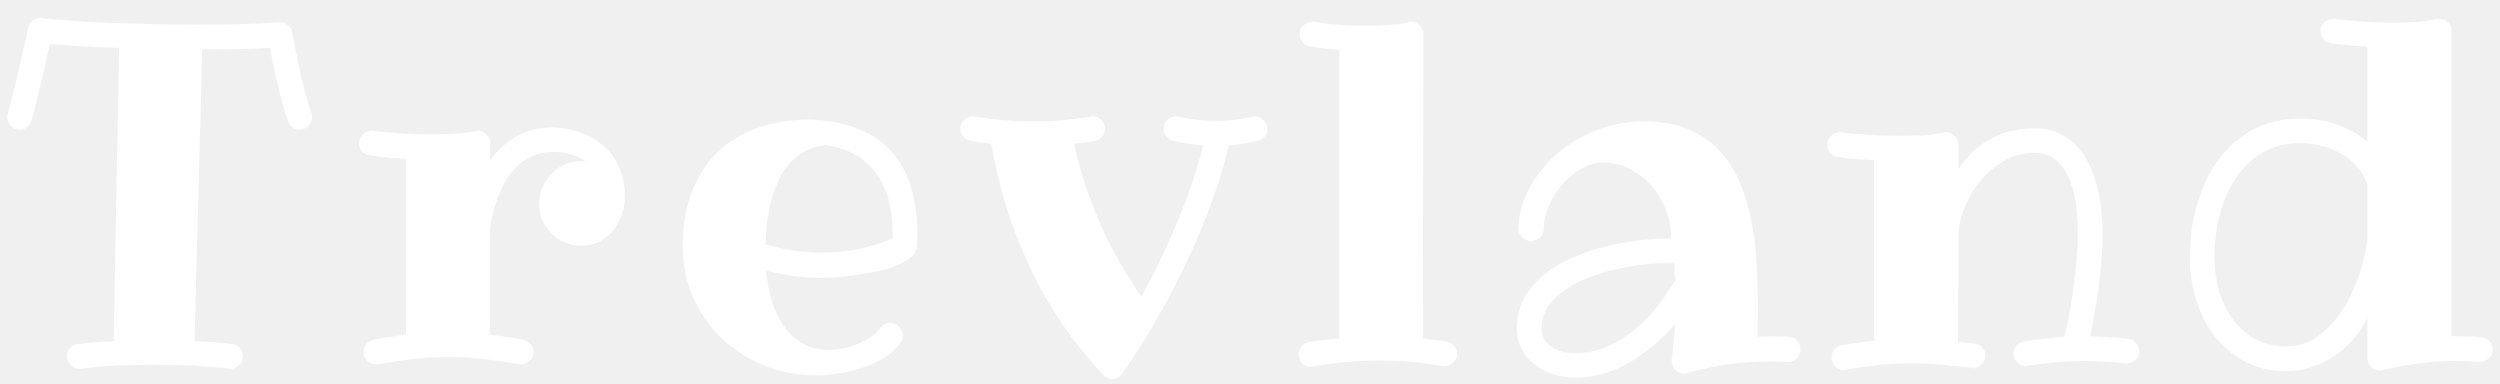
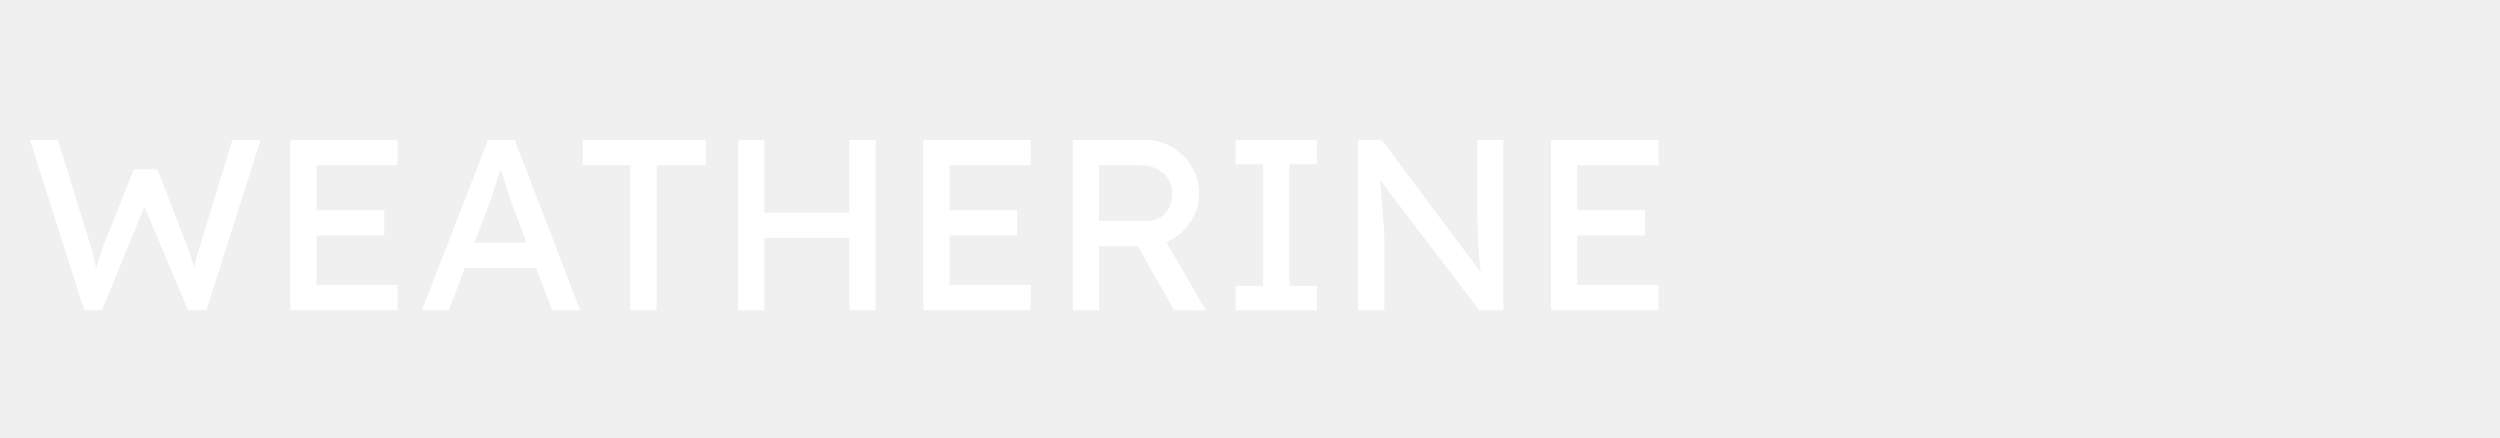
- <svg xmlns="http://www.w3.org/2000/svg" width="124" height="19" viewBox="0 0 124 19" fill="none">
-   <path d="M15.457 5.613C15.457 5.637 15.461 5.668 15.469 5.707C15.477 5.738 15.48 5.773 15.48 5.812C15.48 5.977 15.414 6.121 15.281 6.246C15.156 6.371 15.016 6.434 14.859 6.434C14.734 6.434 14.617 6.395 14.508 6.316C14.406 6.238 14.332 6.133 14.285 6C14.184 5.703 14.086 5.387 13.992 5.051C13.898 4.707 13.812 4.371 13.734 4.043C13.664 3.715 13.598 3.406 13.535 3.117C13.473 2.828 13.426 2.582 13.395 2.379C12.949 2.402 12.441 2.422 11.871 2.438C11.301 2.445 10.688 2.449 10.031 2.449L9.645 16.922C10.285 16.945 10.902 16.992 11.496 17.062C11.668 17.078 11.801 17.145 11.895 17.262C11.996 17.371 12.047 17.504 12.047 17.66C12.047 17.855 11.98 18.008 11.848 18.117C11.723 18.234 11.59 18.293 11.449 18.293H11.379C10.746 18.215 10.121 18.16 9.504 18.129C8.887 18.105 8.27 18.094 7.652 18.094C7.027 18.094 6.414 18.105 5.812 18.129C5.211 18.16 4.609 18.215 4.008 18.293H3.938C3.766 18.293 3.617 18.227 3.492 18.094C3.375 17.961 3.316 17.816 3.316 17.66C3.316 17.504 3.367 17.371 3.469 17.262C3.578 17.145 3.711 17.078 3.867 17.062C4.469 16.992 5.059 16.945 5.637 16.922L5.906 2.379C5.242 2.355 4.617 2.328 4.031 2.297C3.453 2.258 2.934 2.219 2.473 2.18C2.426 2.391 2.367 2.648 2.297 2.953C2.234 3.258 2.16 3.582 2.074 3.926C1.996 4.27 1.914 4.621 1.828 4.98C1.742 5.332 1.652 5.664 1.559 5.977C1.52 6.109 1.445 6.219 1.336 6.305C1.234 6.391 1.117 6.434 0.984 6.434C0.805 6.434 0.656 6.371 0.539 6.246C0.422 6.113 0.363 5.969 0.363 5.812C0.363 5.789 0.363 5.762 0.363 5.73C0.363 5.691 0.371 5.66 0.387 5.637C0.504 5.223 0.621 4.77 0.738 4.277C0.855 3.785 0.961 3.324 1.055 2.895C1.156 2.465 1.238 2.105 1.301 1.816C1.363 1.527 1.395 1.379 1.395 1.371C1.434 1.223 1.504 1.105 1.605 1.02C1.715 0.934 1.844 0.891 1.992 0.891H2.086C2.492 0.945 2.984 0.992 3.562 1.031C4.148 1.07 4.777 1.105 5.449 1.137C6.129 1.16 6.832 1.18 7.559 1.195C8.285 1.211 8.996 1.219 9.691 1.219C10.543 1.219 11.328 1.211 12.047 1.195C12.766 1.172 13.367 1.141 13.852 1.102H13.898C14.039 1.102 14.168 1.152 14.285 1.254C14.402 1.348 14.473 1.465 14.496 1.605C14.496 1.613 14.508 1.68 14.531 1.805C14.555 1.93 14.586 2.098 14.625 2.309C14.664 2.52 14.711 2.762 14.766 3.035C14.828 3.309 14.895 3.594 14.965 3.891C15.035 4.18 15.109 4.477 15.188 4.781C15.273 5.078 15.363 5.355 15.457 5.613ZM28.827 12.188C28.538 12.188 28.264 12.133 28.006 12.023C27.756 11.914 27.538 11.766 27.35 11.578C27.163 11.391 27.014 11.172 26.905 10.922C26.796 10.664 26.741 10.391 26.741 10.102C26.741 9.812 26.796 9.543 26.905 9.293C27.014 9.035 27.163 8.812 27.35 8.625C27.538 8.43 27.756 8.277 28.006 8.168C28.264 8.051 28.538 7.992 28.827 7.992C28.866 7.992 28.901 7.996 28.932 8.004C28.971 8.012 29.01 8.016 29.049 8.016C28.846 7.859 28.608 7.742 28.334 7.664C28.069 7.578 27.76 7.535 27.409 7.535C26.963 7.535 26.577 7.629 26.249 7.816C25.921 7.996 25.639 8.227 25.405 8.508C25.178 8.781 24.995 9.082 24.854 9.41C24.713 9.73 24.6 10.035 24.514 10.324C24.436 10.605 24.381 10.848 24.35 11.051C24.327 11.254 24.315 11.371 24.315 11.402L24.292 16.605C24.565 16.629 24.838 16.664 25.112 16.711C25.393 16.758 25.678 16.805 25.967 16.852C26.116 16.891 26.237 16.969 26.331 17.086C26.424 17.195 26.471 17.324 26.471 17.473C26.471 17.645 26.405 17.789 26.272 17.906C26.139 18.016 25.999 18.07 25.85 18.07H25.733C25.1 17.953 24.499 17.863 23.928 17.801C23.358 17.738 22.792 17.707 22.229 17.707C21.667 17.707 21.104 17.738 20.542 17.801C19.979 17.863 19.381 17.953 18.749 18.07H18.631C18.452 18.07 18.307 18.012 18.198 17.895C18.088 17.77 18.034 17.629 18.034 17.473C18.034 17.324 18.077 17.195 18.163 17.086C18.249 16.969 18.366 16.891 18.514 16.852C18.788 16.805 19.061 16.758 19.334 16.711C19.608 16.664 19.878 16.629 20.143 16.605V7.875C19.651 7.852 19.237 7.82 18.901 7.781C18.565 7.742 18.378 7.715 18.338 7.699C18.182 7.684 18.053 7.621 17.952 7.512C17.858 7.395 17.811 7.258 17.811 7.102C17.811 6.906 17.878 6.754 18.01 6.645C18.151 6.535 18.292 6.48 18.432 6.48H18.514C18.522 6.488 18.612 6.504 18.784 6.527C18.956 6.543 19.178 6.562 19.452 6.586C19.725 6.609 20.038 6.629 20.389 6.645C20.749 6.66 21.112 6.668 21.479 6.668C21.854 6.668 22.221 6.656 22.581 6.633C22.94 6.609 23.272 6.566 23.577 6.504C23.592 6.488 23.631 6.48 23.694 6.48C23.874 6.48 24.022 6.547 24.139 6.68C24.256 6.805 24.315 6.945 24.315 7.102V7.945C24.651 7.477 25.073 7.09 25.581 6.785C26.096 6.473 26.706 6.316 27.409 6.316C27.94 6.332 28.424 6.426 28.862 6.598C29.299 6.762 29.674 6.992 29.987 7.289C30.307 7.578 30.553 7.93 30.725 8.344C30.905 8.75 30.995 9.207 30.995 9.715C30.995 10.035 30.944 10.344 30.842 10.641C30.741 10.938 30.596 11.203 30.409 11.438C30.221 11.664 29.991 11.848 29.717 11.988C29.452 12.121 29.155 12.188 28.827 12.188ZM44.282 11.812V11.613C44.282 11.027 44.22 10.484 44.095 9.984C43.97 9.484 43.771 9.043 43.497 8.66C43.232 8.27 42.888 7.949 42.466 7.699C42.044 7.449 41.536 7.281 40.943 7.195C40.528 7.242 40.169 7.355 39.864 7.535C39.56 7.715 39.298 7.938 39.079 8.203C38.868 8.461 38.693 8.754 38.552 9.082C38.411 9.41 38.298 9.75 38.212 10.102C38.134 10.445 38.075 10.793 38.036 11.145C37.997 11.488 37.974 11.812 37.966 12.117C38.091 12.156 38.247 12.199 38.435 12.246C38.63 12.293 38.849 12.34 39.091 12.387C39.333 12.426 39.595 12.461 39.876 12.492C40.165 12.516 40.466 12.527 40.778 12.527C41.443 12.527 42.064 12.465 42.642 12.34C43.228 12.215 43.775 12.039 44.282 11.812ZM45.478 12.27C45.454 12.473 45.345 12.648 45.15 12.797C44.954 12.945 44.708 13.078 44.411 13.195C44.114 13.305 43.786 13.398 43.427 13.477C43.075 13.547 42.728 13.605 42.384 13.652C42.04 13.699 41.724 13.734 41.435 13.758C41.146 13.773 40.919 13.781 40.755 13.781C40.185 13.781 39.657 13.742 39.173 13.664C38.696 13.586 38.302 13.504 37.989 13.418C38.036 13.902 38.126 14.379 38.259 14.848C38.392 15.316 38.583 15.738 38.833 16.113C39.083 16.48 39.396 16.781 39.771 17.016C40.146 17.242 40.599 17.355 41.13 17.355C41.325 17.355 41.548 17.332 41.798 17.285C42.048 17.23 42.294 17.156 42.536 17.062C42.778 16.961 43.001 16.844 43.204 16.711C43.407 16.57 43.568 16.414 43.685 16.242C43.818 16.086 43.978 16.008 44.165 16.008C44.329 16.008 44.474 16.074 44.599 16.207C44.724 16.332 44.786 16.473 44.786 16.629C44.786 16.793 44.736 16.922 44.634 17.016C44.446 17.305 44.185 17.551 43.849 17.754C43.513 17.957 43.15 18.121 42.759 18.246C42.368 18.379 41.974 18.473 41.575 18.527C41.177 18.59 40.814 18.621 40.486 18.621C39.548 18.621 38.677 18.453 37.872 18.117C37.068 17.789 36.368 17.336 35.775 16.758C35.181 16.18 34.712 15.5 34.368 14.719C34.032 13.938 33.864 13.094 33.864 12.188C33.864 11.195 34.013 10.312 34.31 9.539C34.607 8.758 35.028 8.102 35.575 7.57C36.122 7.031 36.786 6.625 37.568 6.352C38.349 6.07 39.228 5.93 40.204 5.93C41.126 5.969 41.919 6.125 42.583 6.398C43.255 6.672 43.806 7.051 44.236 7.535C44.665 8.02 44.982 8.605 45.185 9.293C45.396 9.973 45.501 10.738 45.501 11.59C45.501 11.785 45.497 11.941 45.489 12.059C45.482 12.168 45.478 12.238 45.478 12.27ZM62.867 6.387C62.867 6.527 62.824 6.652 62.738 6.762C62.652 6.871 62.535 6.945 62.386 6.984C62.121 7.047 61.871 7.098 61.636 7.137C61.402 7.168 61.172 7.195 60.945 7.219C60.758 8.062 60.488 8.965 60.136 9.926C59.793 10.879 59.39 11.852 58.929 12.844C58.468 13.828 57.961 14.805 57.406 15.773C56.859 16.742 56.281 17.66 55.672 18.527C55.625 18.598 55.558 18.66 55.472 18.715C55.394 18.77 55.308 18.797 55.215 18.797C55.105 18.797 55.011 18.777 54.933 18.738C54.863 18.707 54.797 18.66 54.734 18.598C54.242 18.09 53.722 17.477 53.175 16.758C52.636 16.039 52.109 15.211 51.593 14.273C51.086 13.328 50.617 12.262 50.187 11.074C49.765 9.887 49.425 8.57 49.168 7.125C48.996 7.102 48.824 7.082 48.652 7.066C48.488 7.051 48.324 7.023 48.16 6.984C48.004 6.961 47.875 6.895 47.773 6.785C47.679 6.676 47.633 6.543 47.633 6.387C47.633 6.184 47.703 6.031 47.843 5.93C47.984 5.82 48.121 5.766 48.254 5.766C48.269 5.766 48.281 5.77 48.289 5.777C48.304 5.785 48.324 5.789 48.347 5.789C48.855 5.859 49.347 5.918 49.824 5.965C50.308 6.004 50.793 6.023 51.277 6.023C51.761 6.023 52.234 6.004 52.695 5.965C53.164 5.918 53.629 5.859 54.09 5.789C54.113 5.789 54.129 5.785 54.136 5.777C54.152 5.77 54.168 5.766 54.183 5.766C54.363 5.766 54.511 5.828 54.629 5.953C54.746 6.07 54.804 6.215 54.804 6.387C54.804 6.527 54.758 6.656 54.664 6.773C54.57 6.891 54.449 6.961 54.3 6.984C53.965 7.055 53.621 7.102 53.269 7.125C53.34 7.477 53.461 7.945 53.633 8.531C53.804 9.117 54.035 9.777 54.324 10.512C54.496 10.949 54.683 11.375 54.886 11.789C55.097 12.203 55.304 12.594 55.508 12.961C55.718 13.32 55.918 13.648 56.105 13.945C56.3 14.242 56.468 14.496 56.609 14.707C56.961 14.074 57.293 13.434 57.605 12.785C57.918 12.129 58.203 11.484 58.461 10.852C58.726 10.211 58.961 9.586 59.164 8.977C59.367 8.367 59.539 7.781 59.679 7.219C59.453 7.195 59.218 7.168 58.976 7.137C58.734 7.098 58.48 7.047 58.215 6.984C58.066 6.961 57.945 6.891 57.851 6.773C57.758 6.656 57.711 6.527 57.711 6.387C57.711 6.207 57.777 6.059 57.91 5.941C58.05 5.824 58.191 5.766 58.332 5.766C58.355 5.766 58.375 5.77 58.39 5.777C58.406 5.785 58.425 5.789 58.449 5.789C58.816 5.859 59.148 5.914 59.445 5.953C59.742 5.984 60.035 6 60.324 6C60.613 6 60.898 5.984 61.179 5.953C61.468 5.914 61.777 5.859 62.105 5.789C62.129 5.789 62.152 5.785 62.175 5.777C62.199 5.77 62.222 5.766 62.246 5.766C62.418 5.766 62.562 5.832 62.679 5.965C62.804 6.09 62.867 6.23 62.867 6.387ZM71.654 18.164H71.537C71.225 18.109 70.94 18.062 70.682 18.023C70.424 17.984 70.178 17.957 69.944 17.941C69.709 17.918 69.471 17.902 69.229 17.895C68.994 17.887 68.74 17.883 68.467 17.883C67.912 17.883 67.373 17.906 66.85 17.953C66.326 17.992 65.752 18.07 65.127 18.188H65.01C64.815 18.188 64.666 18.125 64.565 18C64.463 17.883 64.412 17.738 64.412 17.566C64.412 17.426 64.455 17.301 64.541 17.191C64.627 17.082 64.744 17.008 64.893 16.969C65.182 16.922 65.444 16.887 65.678 16.863C65.912 16.832 66.162 16.805 66.428 16.781V2.473C65.936 2.434 65.58 2.398 65.362 2.367C65.151 2.328 65.026 2.309 64.987 2.309C64.83 2.285 64.701 2.215 64.6 2.098C64.506 1.98 64.459 1.848 64.459 1.699C64.459 1.496 64.529 1.344 64.67 1.242C64.811 1.133 64.948 1.078 65.08 1.078H65.151C65.158 1.078 65.229 1.09 65.362 1.113C65.494 1.129 65.674 1.152 65.901 1.184C66.135 1.207 66.408 1.23 66.721 1.254C67.041 1.27 67.389 1.277 67.764 1.277C68.139 1.277 68.506 1.266 68.865 1.242C69.225 1.211 69.553 1.164 69.85 1.102C69.873 1.086 69.916 1.078 69.979 1.078C70.158 1.078 70.307 1.145 70.424 1.277C70.541 1.402 70.6 1.543 70.6 1.699L70.576 16.781C70.709 16.797 70.819 16.812 70.904 16.828C70.998 16.836 71.084 16.848 71.162 16.863C71.248 16.871 71.334 16.883 71.42 16.898C71.514 16.906 71.631 16.922 71.772 16.945C71.92 16.984 72.041 17.059 72.135 17.168C72.229 17.277 72.276 17.402 72.276 17.543C72.276 17.723 72.209 17.871 72.076 17.988C71.951 18.105 71.811 18.164 71.654 18.164ZM83.091 13.898C83.075 13.766 83.063 13.629 83.055 13.488C83.048 13.348 83.044 13.203 83.044 13.055H82.61C82.298 13.055 81.927 13.078 81.497 13.125C81.075 13.172 80.638 13.246 80.184 13.348C79.731 13.449 79.282 13.586 78.837 13.758C78.391 13.922 77.993 14.125 77.641 14.367C77.29 14.602 77.005 14.879 76.786 15.199C76.575 15.52 76.469 15.887 76.469 16.301C76.469 16.52 76.52 16.707 76.622 16.863C76.731 17.02 76.864 17.148 77.02 17.25C77.184 17.344 77.364 17.414 77.559 17.461C77.755 17.5 77.942 17.52 78.122 17.52C78.677 17.52 79.2 17.414 79.692 17.203C80.192 16.984 80.653 16.703 81.075 16.359C81.497 16.008 81.876 15.617 82.212 15.188C82.548 14.758 82.841 14.328 83.091 13.898ZM88.704 17.953H88.657C88.524 17.938 88.388 17.93 88.247 17.93C88.106 17.93 87.969 17.93 87.837 17.93C87.102 17.93 86.395 17.977 85.716 18.07C85.044 18.164 84.368 18.309 83.688 18.504C83.665 18.504 83.641 18.508 83.618 18.516C83.594 18.523 83.563 18.527 83.524 18.527C83.344 18.527 83.196 18.457 83.079 18.316C82.969 18.184 82.915 18.047 82.915 17.906V17.812C82.915 17.797 82.934 17.641 82.973 17.344C83.013 17.039 83.052 16.617 83.091 16.078C82.755 16.453 82.395 16.805 82.013 17.133C81.638 17.453 81.239 17.734 80.817 17.977C80.403 18.211 79.973 18.395 79.528 18.527C79.083 18.668 78.622 18.738 78.145 18.738C77.77 18.738 77.407 18.68 77.055 18.562C76.704 18.453 76.391 18.293 76.118 18.082C75.852 17.871 75.638 17.617 75.473 17.32C75.317 17.016 75.239 16.676 75.239 16.301C75.239 15.715 75.364 15.199 75.614 14.754C75.872 14.309 76.208 13.922 76.622 13.594C77.036 13.258 77.505 12.98 78.028 12.762C78.559 12.535 79.098 12.355 79.645 12.223C80.192 12.082 80.723 11.984 81.239 11.93C81.755 11.867 82.212 11.836 82.61 11.836H82.891C82.891 11.359 82.805 10.895 82.634 10.441C82.469 9.988 82.235 9.586 81.93 9.234C81.634 8.883 81.278 8.602 80.864 8.391C80.45 8.172 79.993 8.062 79.493 8.062C79.126 8.062 78.766 8.168 78.415 8.379C78.063 8.582 77.751 8.844 77.477 9.164C77.204 9.484 76.981 9.844 76.809 10.242C76.645 10.641 76.563 11.027 76.563 11.402C76.563 11.559 76.497 11.691 76.364 11.801C76.239 11.902 76.098 11.953 75.942 11.953C75.77 11.953 75.622 11.891 75.497 11.766C75.372 11.633 75.309 11.488 75.309 11.332C75.309 10.957 75.376 10.566 75.509 10.16C75.641 9.746 75.833 9.344 76.083 8.953C76.341 8.555 76.649 8.18 77.009 7.828C77.376 7.477 77.79 7.168 78.251 6.902C78.719 6.629 79.231 6.414 79.786 6.258C80.341 6.102 80.93 6.023 81.555 6.023C82.43 6.023 83.177 6.16 83.794 6.434C84.419 6.707 84.938 7.078 85.352 7.547C85.774 8.016 86.106 8.559 86.348 9.176C86.591 9.793 86.774 10.445 86.899 11.133C87.024 11.82 87.102 12.52 87.134 13.23C87.173 13.941 87.192 14.621 87.192 15.27C87.192 15.598 87.188 15.879 87.18 16.113C87.173 16.348 87.169 16.543 87.169 16.699C87.286 16.699 87.403 16.695 87.52 16.688C87.645 16.68 87.766 16.676 87.884 16.676C88.016 16.676 88.153 16.68 88.294 16.688C88.442 16.695 88.587 16.699 88.727 16.699C88.899 16.715 89.036 16.781 89.138 16.898C89.247 17.016 89.302 17.16 89.302 17.332C89.302 17.496 89.243 17.641 89.126 17.766C89.016 17.891 88.876 17.953 88.704 17.953ZM106.117 17.473C106.101 17.629 106.031 17.762 105.906 17.871C105.781 17.973 105.64 18.023 105.484 18.023H105.437C105.062 17.984 104.699 17.957 104.347 17.941C104.003 17.918 103.663 17.906 103.327 17.906C102.835 17.906 102.363 17.93 101.91 17.977C101.464 18.016 101.027 18.07 100.597 18.141C100.581 18.141 100.562 18.145 100.538 18.152C100.523 18.16 100.507 18.164 100.492 18.164C100.327 18.164 100.183 18.102 100.058 17.977C99.933 17.844 99.871 17.699 99.871 17.543C99.871 17.402 99.917 17.273 100.011 17.156C100.113 17.039 100.234 16.969 100.374 16.945C100.702 16.883 101.031 16.836 101.359 16.805C101.695 16.766 102.038 16.73 102.39 16.699C102.46 16.457 102.535 16.129 102.613 15.715C102.691 15.301 102.761 14.855 102.824 14.379C102.894 13.902 102.949 13.422 102.988 12.938C103.035 12.453 103.058 12.02 103.058 11.637C103.058 11.238 103.035 10.805 102.988 10.336C102.949 9.867 102.851 9.43 102.695 9.023C102.546 8.609 102.327 8.266 102.038 7.992C101.757 7.719 101.378 7.582 100.902 7.582C100.363 7.582 99.863 7.715 99.402 7.98C98.941 8.246 98.542 8.586 98.206 9C97.878 9.406 97.617 9.855 97.421 10.348C97.234 10.84 97.14 11.312 97.14 11.766V11.789L97.117 16.945C97.257 16.961 97.394 16.977 97.527 16.992C97.659 17 97.792 17.016 97.925 17.039C98.081 17.055 98.21 17.121 98.312 17.238C98.421 17.348 98.476 17.48 98.476 17.637C98.476 17.809 98.409 17.957 98.277 18.082C98.152 18.207 98.011 18.27 97.855 18.27C97.824 18.27 97.8 18.258 97.784 18.234C97.316 18.188 96.835 18.141 96.343 18.094C95.859 18.047 95.347 18.023 94.808 18.023C94.324 18.023 93.812 18.047 93.273 18.094C92.742 18.148 92.171 18.23 91.562 18.34C91.531 18.355 91.492 18.363 91.445 18.363C91.265 18.363 91.121 18.297 91.011 18.164C90.902 18.031 90.847 17.887 90.847 17.73C90.847 17.59 90.89 17.461 90.976 17.344C91.062 17.227 91.179 17.156 91.328 17.133C91.617 17.07 91.894 17.023 92.159 16.992C92.425 16.953 92.691 16.922 92.956 16.898V7.945C92.464 7.922 92.05 7.895 91.714 7.863C91.386 7.824 91.203 7.797 91.163 7.781C91.007 7.766 90.878 7.699 90.777 7.582C90.683 7.465 90.636 7.328 90.636 7.172C90.636 6.984 90.703 6.836 90.835 6.727C90.968 6.609 91.109 6.551 91.257 6.551C91.288 6.551 91.312 6.559 91.328 6.574C91.335 6.574 91.425 6.582 91.597 6.598C91.769 6.613 91.992 6.633 92.265 6.656C92.546 6.68 92.863 6.699 93.214 6.715C93.566 6.73 93.929 6.738 94.304 6.738C94.679 6.738 95.046 6.73 95.406 6.715C95.765 6.691 96.093 6.645 96.39 6.574C96.406 6.574 96.421 6.57 96.437 6.562C96.46 6.555 96.484 6.551 96.507 6.551C96.687 6.551 96.835 6.617 96.953 6.75C97.078 6.875 97.14 7.016 97.14 7.172V8.379C97.593 7.715 98.132 7.215 98.757 6.879C99.39 6.535 100.105 6.363 100.902 6.363C101.37 6.363 101.777 6.445 102.12 6.609C102.472 6.766 102.773 6.98 103.023 7.254C103.281 7.527 103.488 7.844 103.644 8.203C103.808 8.555 103.937 8.926 104.031 9.316C104.132 9.707 104.199 10.105 104.23 10.512C104.269 10.91 104.288 11.285 104.288 11.637C104.288 12.027 104.269 12.457 104.23 12.926C104.191 13.387 104.14 13.848 104.077 14.309C104.023 14.77 103.956 15.207 103.878 15.621C103.808 16.035 103.738 16.387 103.667 16.676C103.964 16.691 104.269 16.707 104.581 16.723C104.902 16.738 105.226 16.766 105.554 16.805C105.734 16.82 105.87 16.898 105.964 17.039C106.066 17.172 106.117 17.316 106.117 17.473ZM117.424 9.164C117.307 8.812 117.131 8.508 116.896 8.25C116.662 7.992 116.393 7.777 116.088 7.605C115.791 7.434 115.471 7.309 115.127 7.23C114.783 7.145 114.435 7.102 114.084 7.102C113.553 7.102 113.08 7.188 112.666 7.359C112.252 7.523 111.889 7.75 111.576 8.039C111.264 8.32 110.994 8.652 110.768 9.035C110.549 9.41 110.369 9.809 110.228 10.23C110.088 10.645 109.986 11.07 109.924 11.508C109.861 11.945 109.83 12.367 109.83 12.773C109.838 13.344 109.916 13.895 110.064 14.426C110.221 14.949 110.447 15.418 110.744 15.832C111.049 16.238 111.416 16.566 111.846 16.816C112.283 17.059 112.787 17.18 113.357 17.18C113.881 17.18 114.346 17.059 114.752 16.816C115.158 16.566 115.514 16.254 115.818 15.879C116.131 15.504 116.393 15.094 116.603 14.648C116.814 14.195 116.982 13.766 117.107 13.359C117.232 12.945 117.318 12.582 117.365 12.27C117.42 11.949 117.439 11.738 117.424 11.637V9.164ZM123.014 17.953H122.967C122.771 17.938 122.576 17.926 122.381 17.918C122.193 17.91 122.01 17.906 121.83 17.906C121.33 17.906 120.861 17.93 120.424 17.977C119.986 18.023 119.603 18.074 119.275 18.129C118.955 18.191 118.697 18.246 118.502 18.293C118.314 18.34 118.217 18.363 118.209 18.363C118.185 18.379 118.158 18.387 118.127 18.387C118.096 18.387 118.068 18.387 118.045 18.387C117.865 18.387 117.717 18.32 117.6 18.188C117.482 18.062 117.424 17.922 117.424 17.766V15.773C117.244 16.148 117.014 16.496 116.732 16.816C116.459 17.137 116.15 17.414 115.807 17.648C115.463 17.883 115.084 18.066 114.67 18.199C114.264 18.34 113.838 18.41 113.393 18.41C112.643 18.41 111.975 18.258 111.389 17.953C110.803 17.648 110.303 17.242 109.889 16.734C109.482 16.219 109.17 15.621 108.951 14.941C108.732 14.262 108.619 13.547 108.611 12.797C108.611 12.211 108.658 11.637 108.752 11.074C108.853 10.504 109.006 9.965 109.209 9.457C109.412 8.941 109.662 8.465 109.959 8.027C110.264 7.59 110.619 7.215 111.025 6.902C111.432 6.582 111.889 6.332 112.396 6.152C112.904 5.973 113.467 5.883 114.084 5.883C114.764 5.883 115.385 5.984 115.947 6.188C116.51 6.391 117.002 6.672 117.424 7.031V2.309C116.939 2.285 116.529 2.254 116.193 2.215C115.865 2.176 115.682 2.156 115.643 2.156C115.486 2.133 115.353 2.062 115.244 1.945C115.143 1.828 115.092 1.691 115.092 1.535C115.092 1.363 115.154 1.223 115.279 1.113C115.412 0.996 115.557 0.938 115.713 0.938H115.783C115.791 0.938 115.881 0.949 116.053 0.973C116.225 0.988 116.447 1.008 116.721 1.031C117.002 1.055 117.322 1.078 117.682 1.102C118.041 1.117 118.408 1.125 118.783 1.125C119.15 1.125 119.51 1.113 119.861 1.09C120.221 1.059 120.549 1.008 120.846 0.938H120.998C121.178 0.938 121.322 1 121.432 1.125C121.541 1.242 121.596 1.379 121.596 1.535V16.676H121.83C122.033 16.676 122.236 16.68 122.439 16.688C122.65 16.688 122.857 16.699 123.06 16.723C123.232 16.738 123.369 16.805 123.471 16.922C123.58 17.039 123.635 17.176 123.635 17.332C123.635 17.52 123.564 17.672 123.424 17.789C123.291 17.898 123.154 17.953 123.014 17.953Z" fill="white" />
+ <svg xmlns="http://www.w3.org/2000/svg" width="411" height="72" viewBox="0 0 411 72" fill="none">
+   <path d="M13.847 51L4.927 23H9.527L14.927 40.52C15.087 40.947 15.234 41.453 15.367 42.04C15.5 42.6 15.62 43.173 15.727 43.76C15.834 44.347 15.927 44.893 16.007 45.4C16.114 45.907 16.207 46.32 16.287 46.64L15.127 46.6C15.527 45.187 15.834 44.093 16.047 43.32C16.287 42.547 16.474 41.96 16.607 41.56C16.74 41.133 16.86 40.773 16.967 40.48L22.007 27.84H25.887L30.767 40.48C31.034 41.12 31.26 41.76 31.447 42.4C31.66 43.013 31.847 43.64 32.007 44.28C32.167 44.893 32.34 45.547 32.527 46.24L31.487 46.52C31.62 45.8 31.714 45.24 31.767 44.84C31.847 44.413 31.914 44.067 31.967 43.8C32.02 43.533 32.074 43.28 32.127 43.04C32.18 42.773 32.26 42.44 32.367 42.04C32.5 41.64 32.674 41.093 32.887 40.4L38.207 23H42.847L33.927 51H30.927L23.527 33.48L23.887 33.64L16.767 51H13.847ZM47.731 51V23H65.371V27.16H52.051V46.84H65.371V51H47.731ZM49.691 38.72V34.56H63.171V38.72H49.691ZM69.381 51L80.221 23H84.621L95.381 51H90.781L84.381 34.12C84.301 33.933 84.141 33.48 83.901 32.76C83.688 32.04 83.434 31.24 83.141 30.36C82.848 29.48 82.581 28.68 82.341 27.96C82.101 27.213 81.941 26.733 81.861 26.52L82.781 26.48C82.621 26.933 82.421 27.507 82.181 28.2C81.968 28.893 81.728 29.627 81.461 30.4C81.221 31.173 80.981 31.907 80.741 32.6C80.501 33.267 80.301 33.827 80.141 34.28L73.781 51H69.381ZM74.181 44.04L75.781 39.88H88.501L90.341 44.04H74.181ZM103.637 51V27.16H95.797V23H116.037V27.16H107.957V51H103.637ZM139.643 51V23H143.963V51H139.643ZM121.363 51V23H125.683V51H121.363ZM123.243 39.12V34.96H141.563V39.12H123.243ZM151.793 51V23H169.433V27.16H156.113V46.84H169.433V51H151.793ZM153.753 38.72V34.56H167.233V38.72H153.753ZM176.363 51V23H188.283C189.883 23 191.35 23.4 192.683 24.2C194.043 24.973 195.123 26.04 195.923 27.4C196.723 28.733 197.123 30.24 197.123 31.92C197.123 33.44 196.723 34.853 195.923 36.16C195.123 37.467 194.057 38.52 192.723 39.32C191.39 40.093 189.91 40.48 188.283 40.48H180.683V51H176.363ZM193.003 51L185.883 38.36L190.323 37.36L198.243 51.04L193.003 51ZM180.683 36.32H188.683C189.457 36.32 190.15 36.133 190.763 35.76C191.377 35.36 191.857 34.827 192.203 34.16C192.55 33.467 192.723 32.707 192.723 31.88C192.723 30.947 192.497 30.133 192.043 29.44C191.617 28.72 191.003 28.16 190.203 27.76C189.43 27.36 188.55 27.16 187.563 27.16H180.683V36.32ZM203.136 51V47H207.656V27H203.136V23H216.496V27H211.976V47H216.496V51H203.136ZM223.278 51V23H227.158L244.278 45.92L243.638 46.28C243.531 45.613 243.438 44.893 243.358 44.12C243.278 43.32 243.198 42.48 243.118 41.6C243.064 40.693 243.011 39.747 242.958 38.76C242.931 37.747 242.904 36.693 242.878 35.6C242.851 34.507 242.838 33.373 242.838 32.2V23H247.158V51H243.198L226.358 28.92L226.798 28.36C226.931 29.987 227.038 31.373 227.118 32.52C227.224 33.64 227.304 34.6 227.358 35.4C227.438 36.173 227.491 36.813 227.518 37.32C227.544 37.8 227.558 38.2 227.558 38.52C227.584 38.84 227.598 39.12 227.598 39.36V51H223.278ZM254.996 51V23H272.636V27.16H259.316V46.84H272.636V51H254.996ZM256.956 38.72V34.56H270.436V38.72H256.956Z" fill="white" />
+   <path d="M350.443 24.472L322.151 5.328L329.421 1.638L369.336 16.831L369.84 17.022L370.351 16.849L393.014 9.177C394.684 8.612 396.506 8.744 398.082 9.545C398.319 9.665 398.631 9.819 399 10.002C400.212 10.6 402.041 11.503 403.884 12.532C405.08 13.2 406.247 13.902 407.216 14.582C408.096 15.199 408.714 15.731 409.059 16.141C409.34 17.017 409.478 17.583 409.498 18.094C409.517 18.59 409.425 19.123 409.059 19.908C409.056 19.909 408.99 20.001 408.768 20.179C408.512 20.386 408.149 20.626 407.688 20.892C406.769 21.423 405.592 21.979 404.403 22.491C403.222 23.001 402.064 23.453 401.198 23.779C400.766 23.942 400.409 24.072 400.161 24.161C400.037 24.206 399.94 24.241 399.875 24.264L399.802 24.29L399.791 24.293L399.784 24.296L399.779 24.297L399.779 24.297L324.677 49.707L306.106 30.857L309.366 27.548L328.656 37.338L329.335 37.682L330.013 37.338L350.281 27.052L352.552 25.899L350.443 24.472ZM310.567 70.5V63.214L408.905 63.214V70.5L310.567 70.5Z" stroke="#EFEFEF" stroke-width="3" />
</svg>
